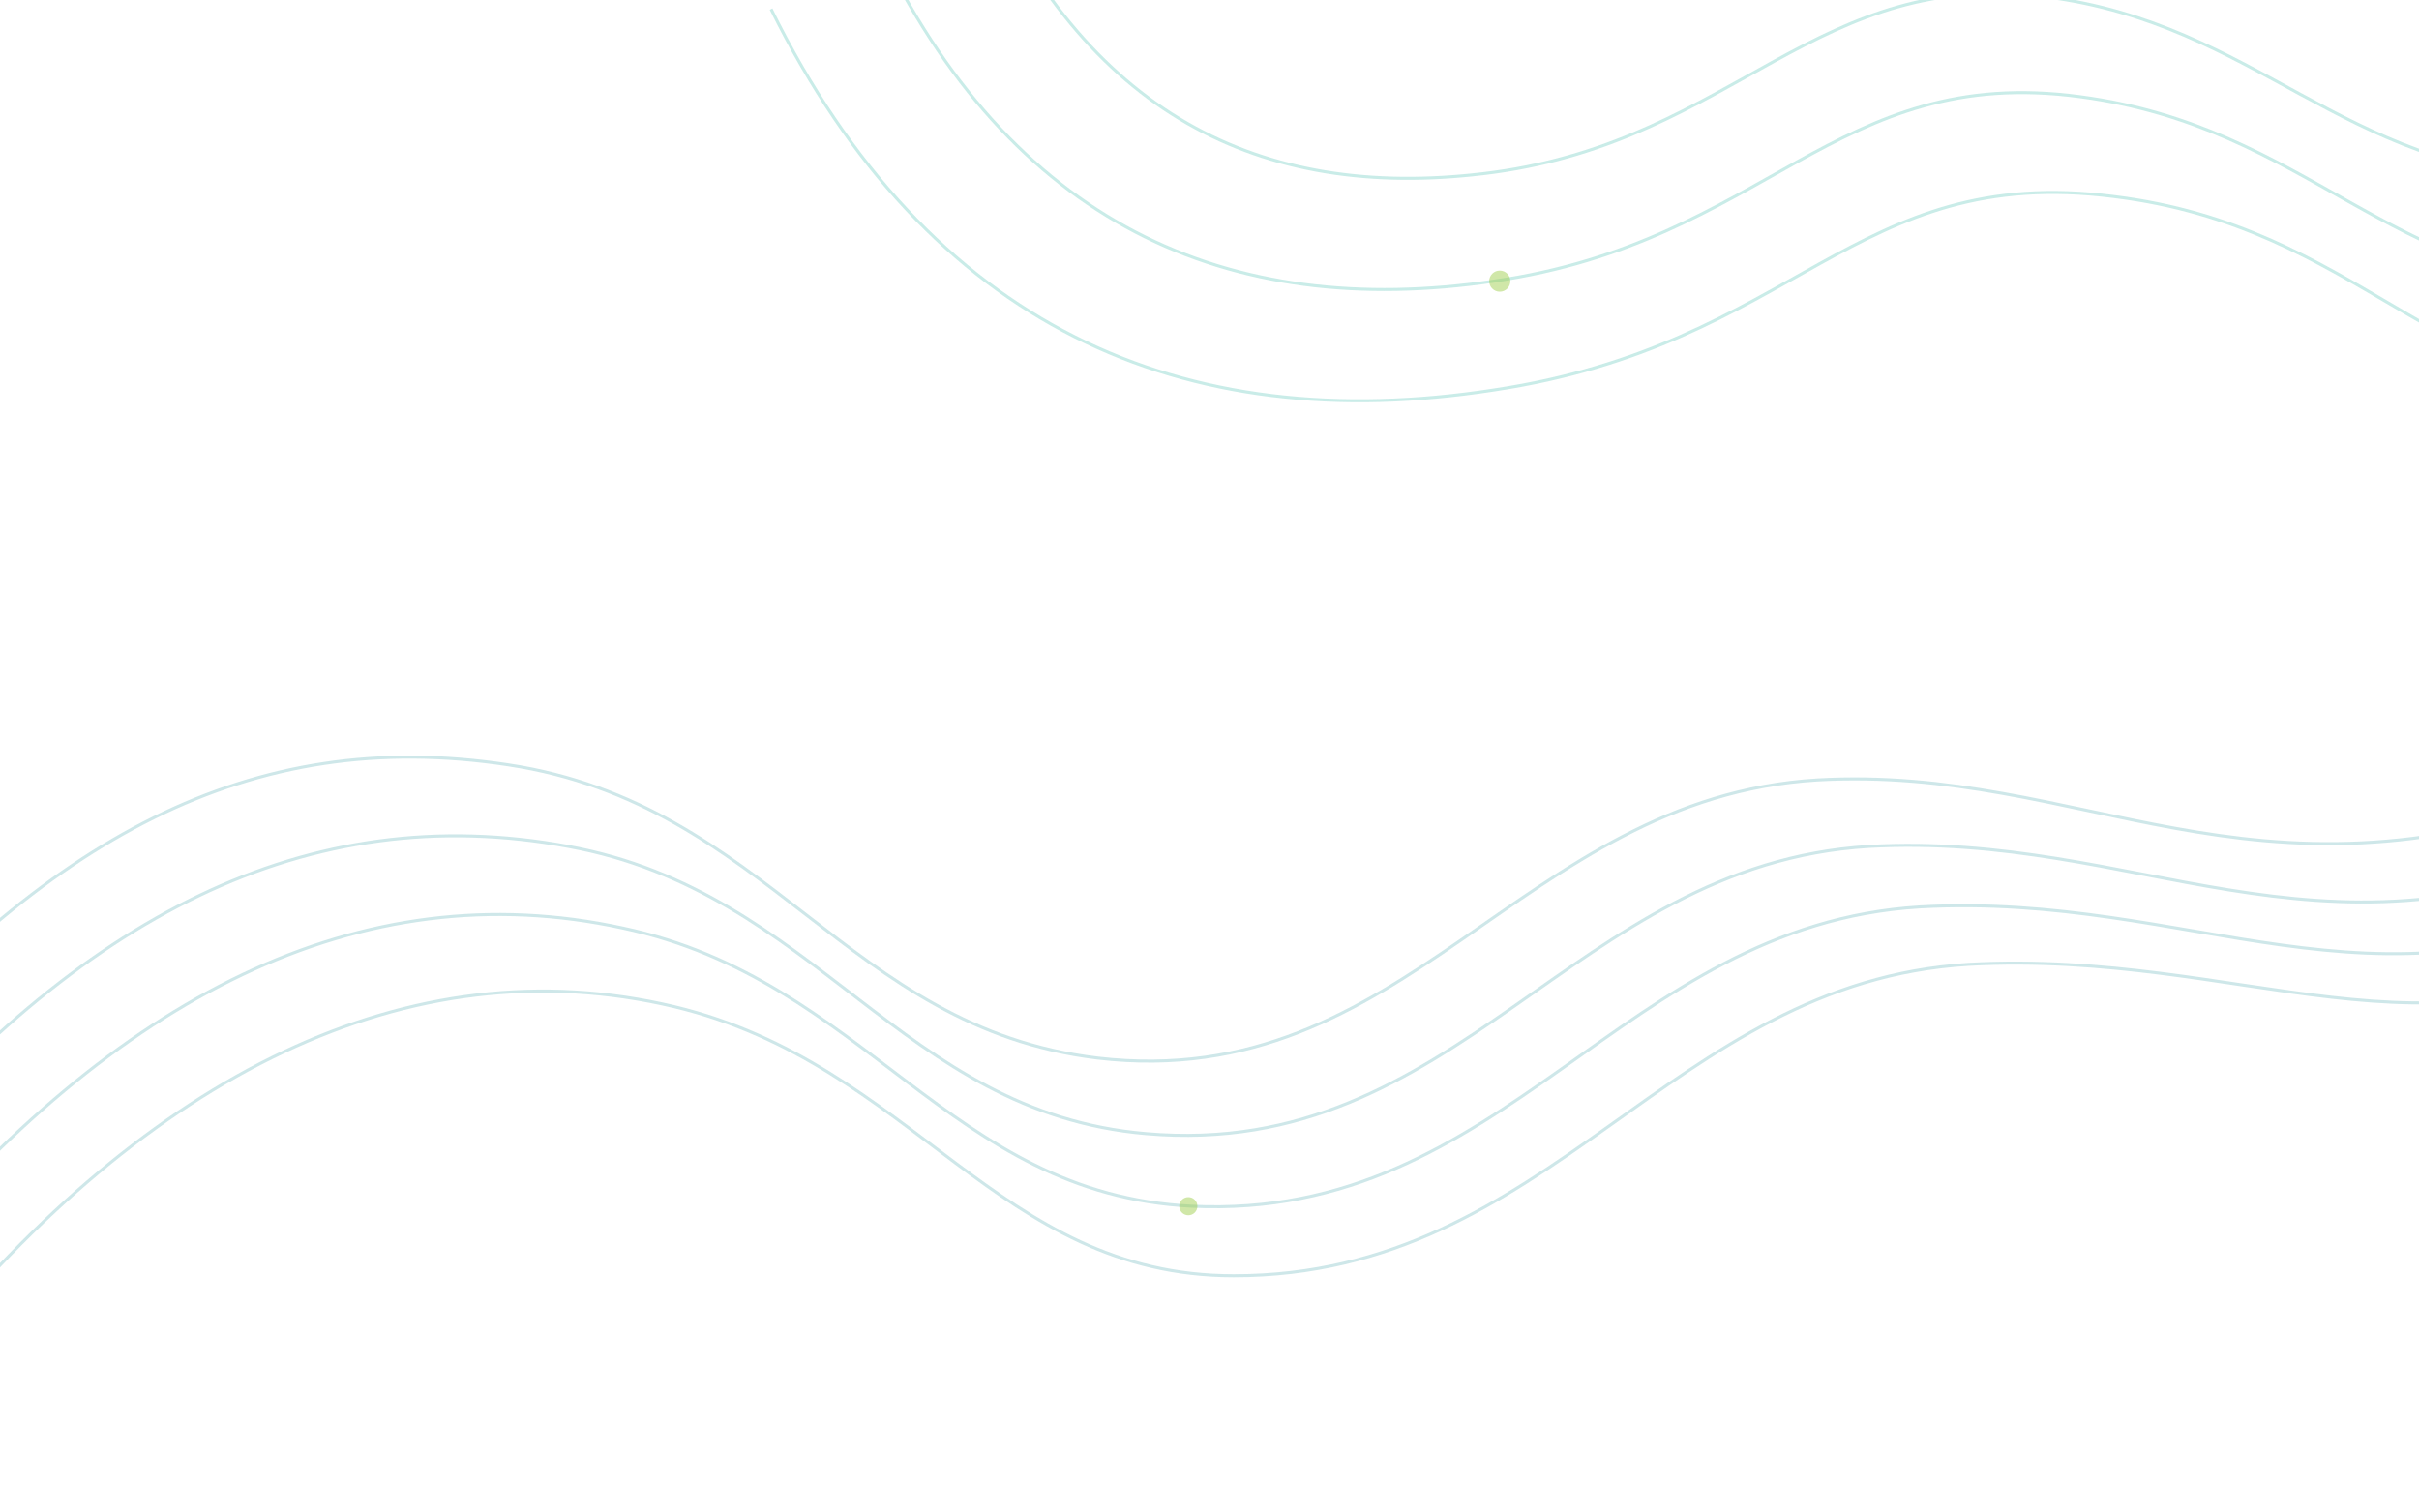
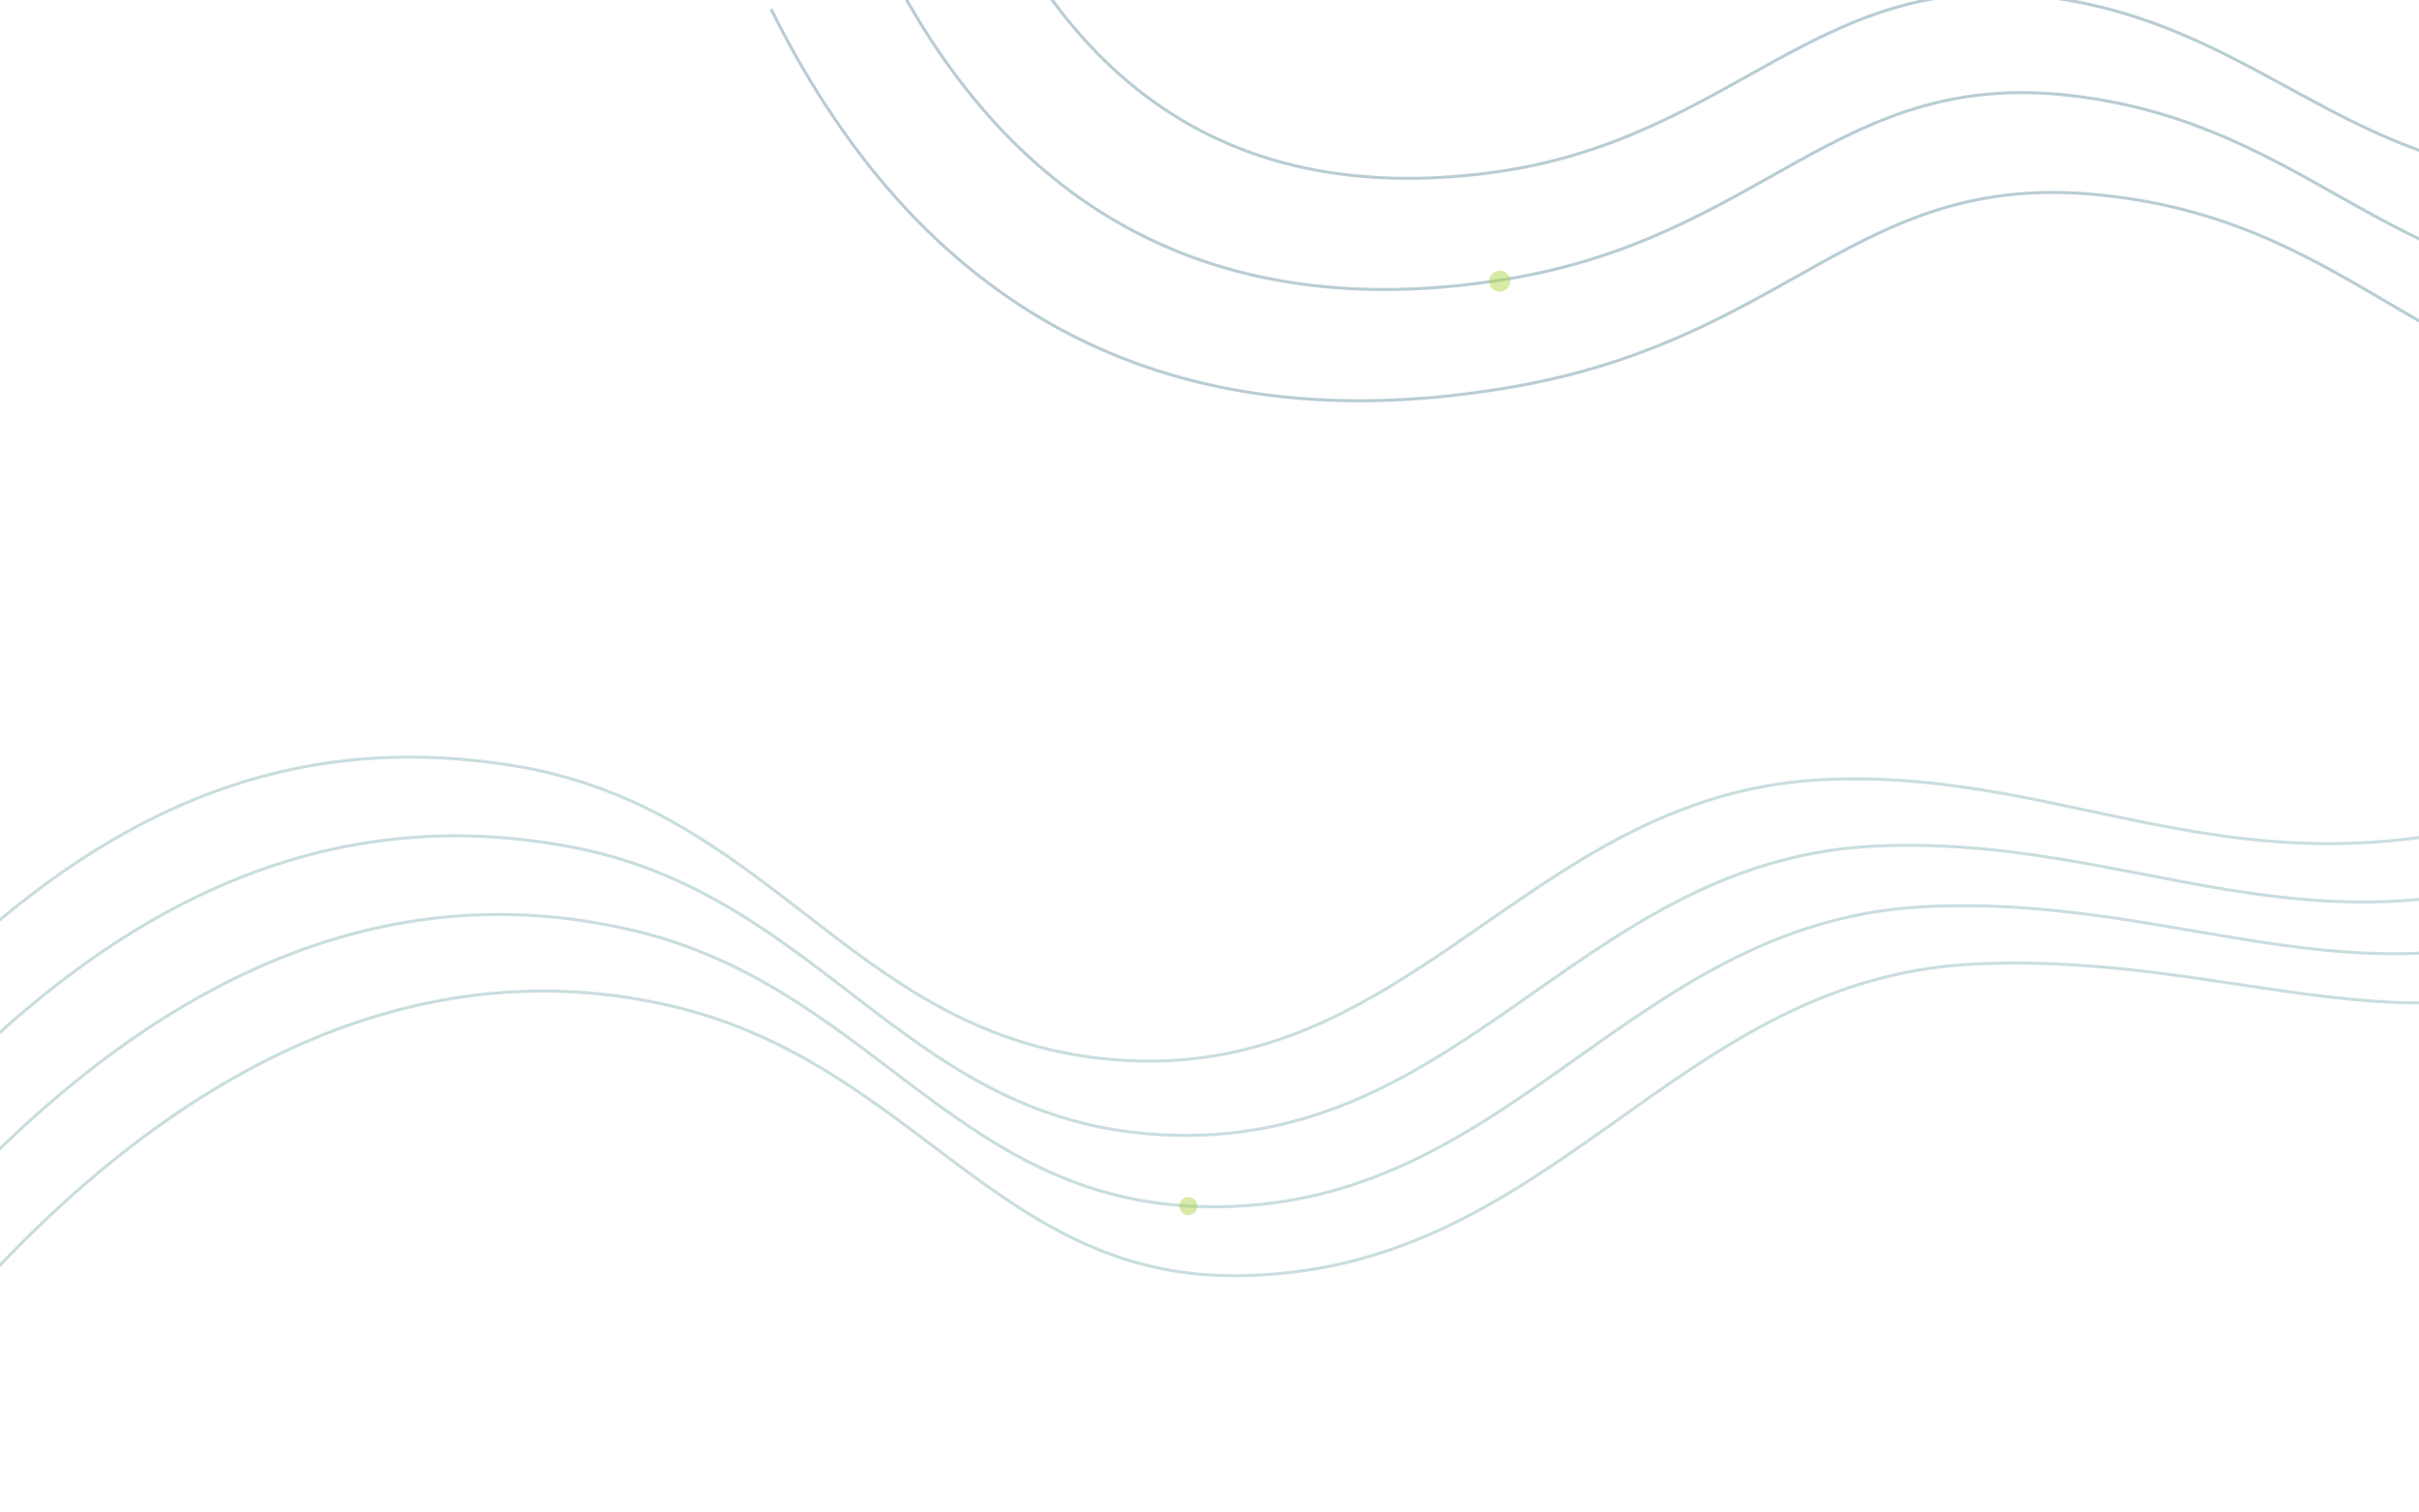
<svg xmlns="http://www.w3.org/2000/svg" viewBox="0 0 1600 1000" fill="none">
-   <g stroke="#1f929a" stroke-width="2" opacity=".22">
+   <g stroke="#0B6268" stroke-width="2" opacity=".22">
    <path d="M-110 720C30 554 166 480 336 506c172 26 224 174 390 194 204 24 280-172 476-184 176-10 286 92 508 10" />
    <path d="M-90 778c142-172 294-250 466-218 164 30 220 176 382 190 206 18 282-178 478-190 178-10 294 86 490 2" />
    <path d="M-70 836c146-176 308-260 482-222 160 34 216 176 376 184 208 10 284-186 482-198 180-10 300 80 474-8" />
    <path d="M-50 894c148-182 320-270 496-228 158 38 214 178 370 178 210 0 288-194 486-206 182-10 306 74 456-18" />
  </g>
-   <g stroke="#56c2b6" stroke-width="2" opacity=".32">
+   <g stroke="#235D78" stroke-width="2" opacity=".32">
    <path d="M650-80c72 160 190 214 338 194 160-22 214-136 366-116 138 18 196 114 340 120" />
    <path d="M580-38c88 186 232 250 408 224 180-26 226-144 388-122 150 20 204 122 356 128" />
    <path d="M510 6c104 210 272 284 478 252 200-30 238-150 410-128 162 20 212 130 370 136" />
  </g>
-   <g fill="#97ca3d" opacity=".45">
+   <g fill="#A7D33C" opacity=".45">
    <circle cx="992" cy="186" r="7" />
    <circle cx="786" cy="798" r="6" />
  </g>
</svg>
